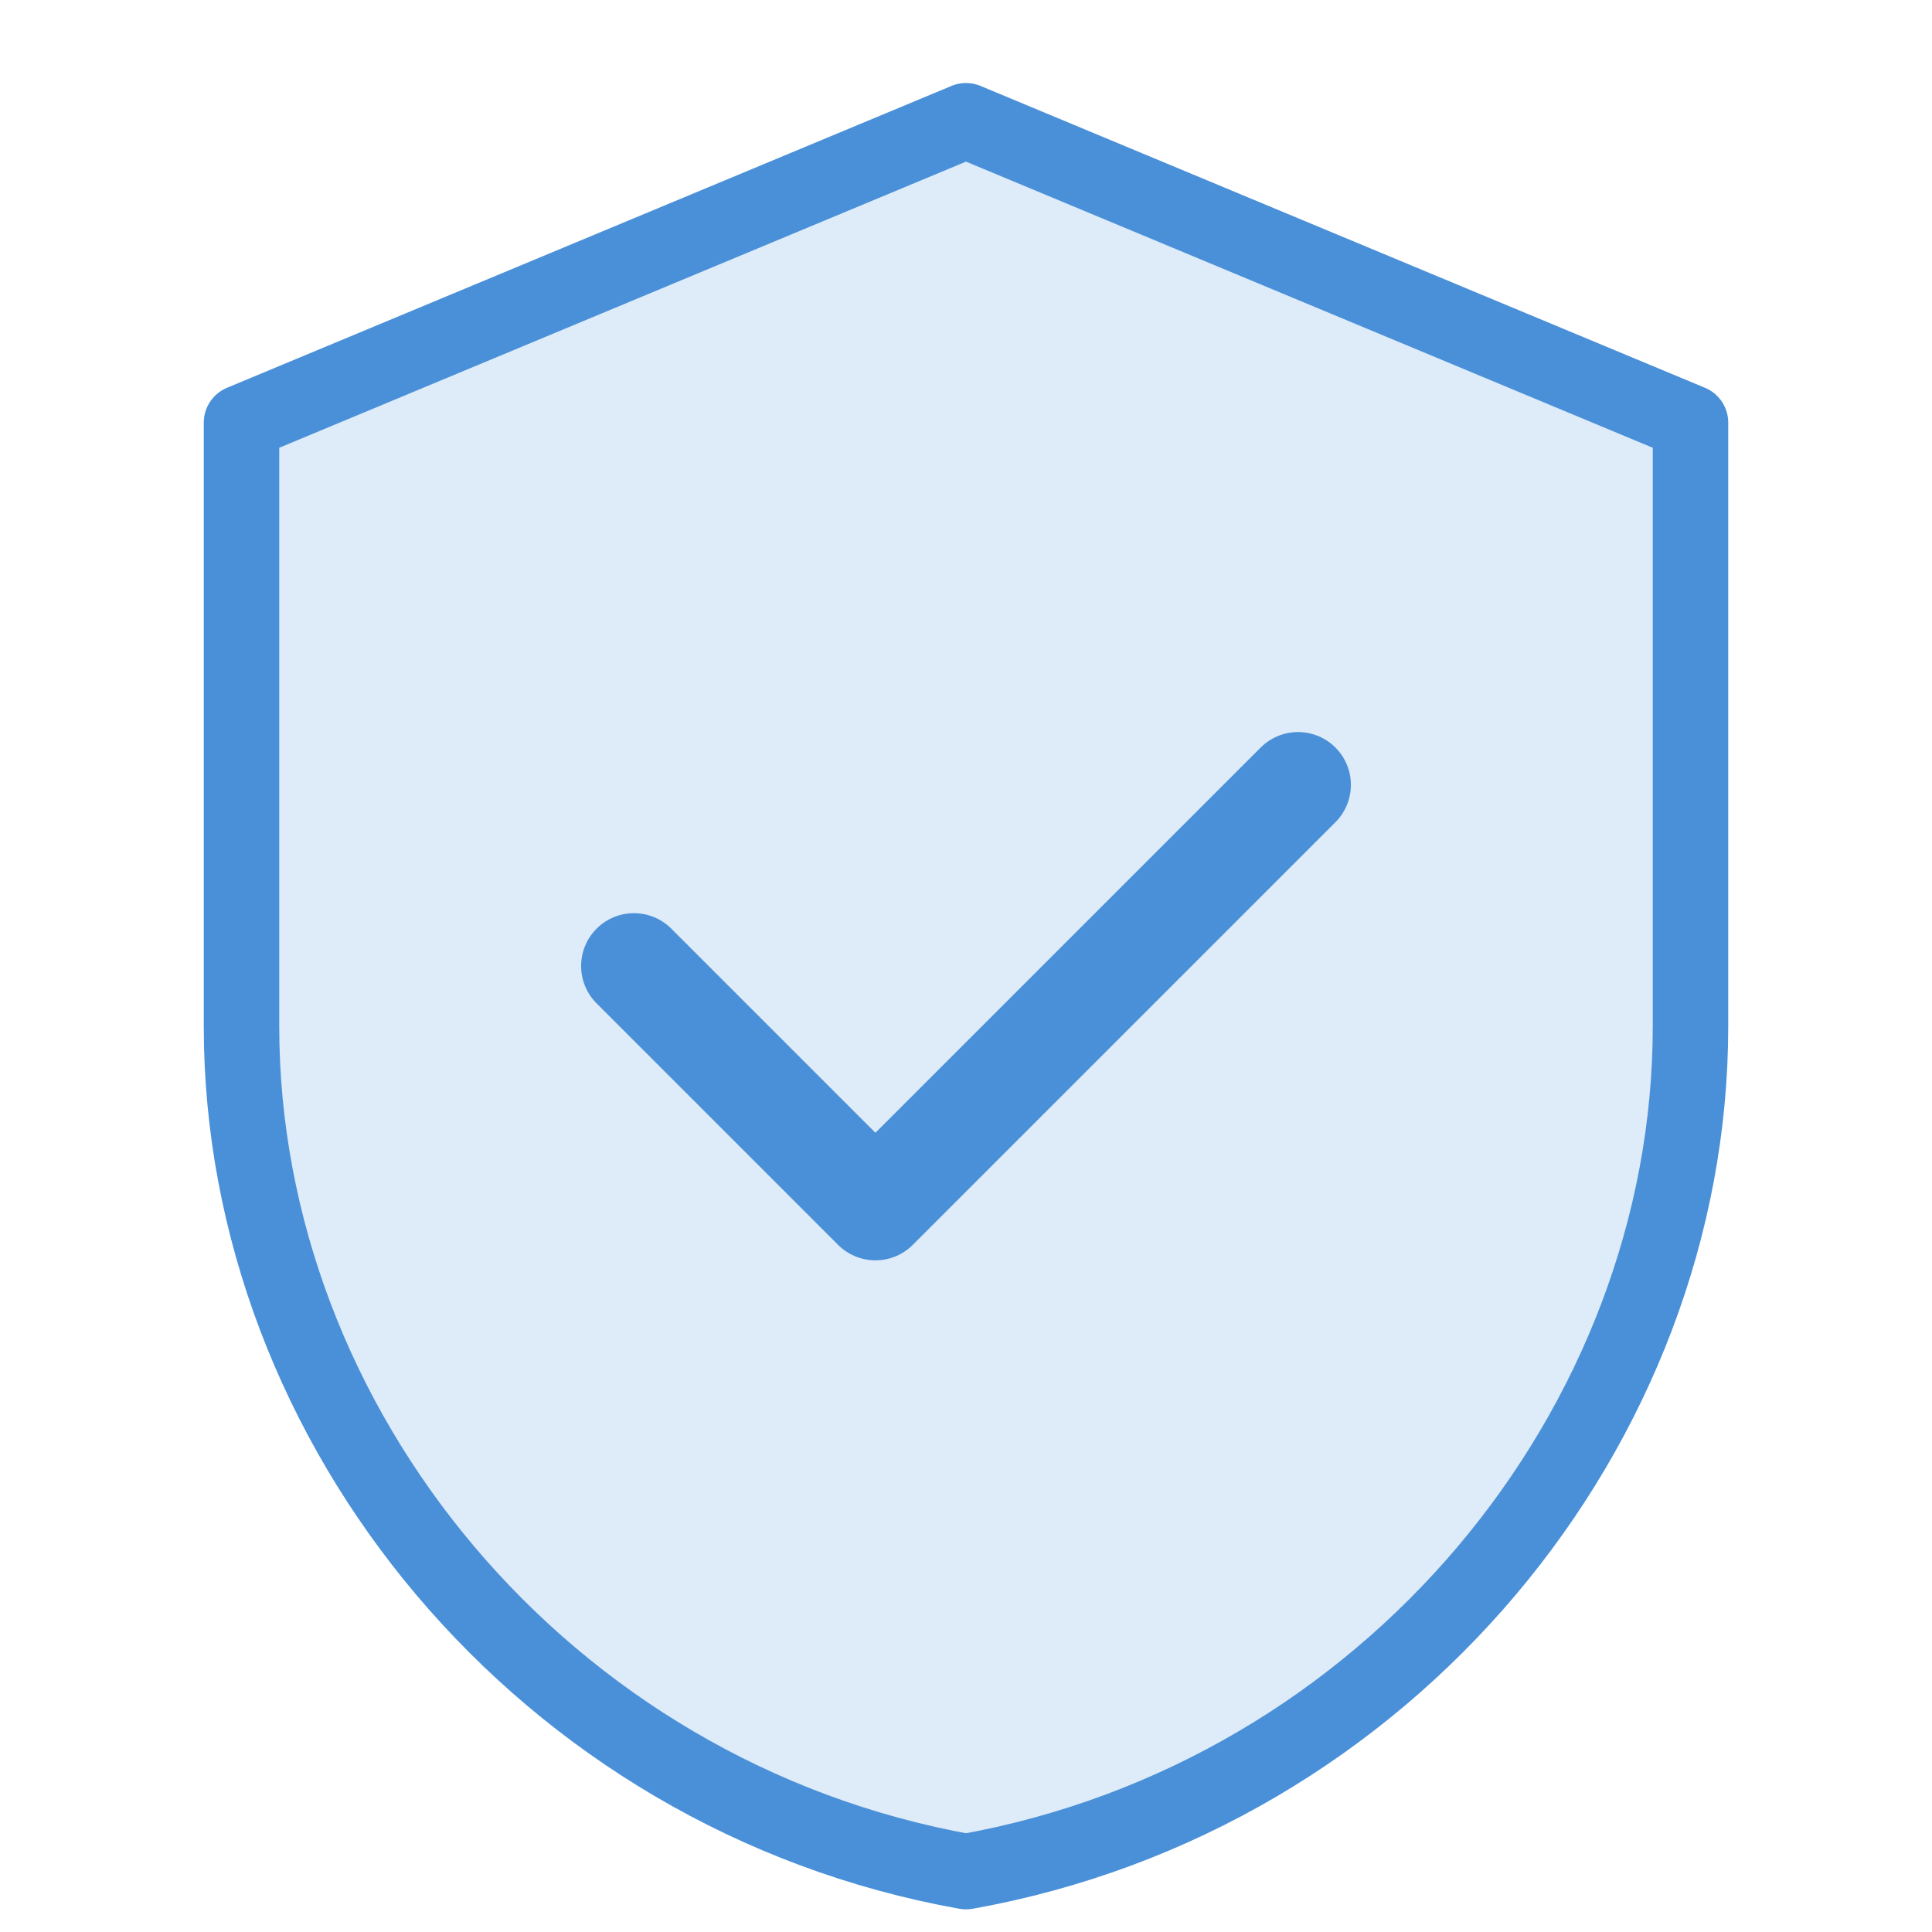
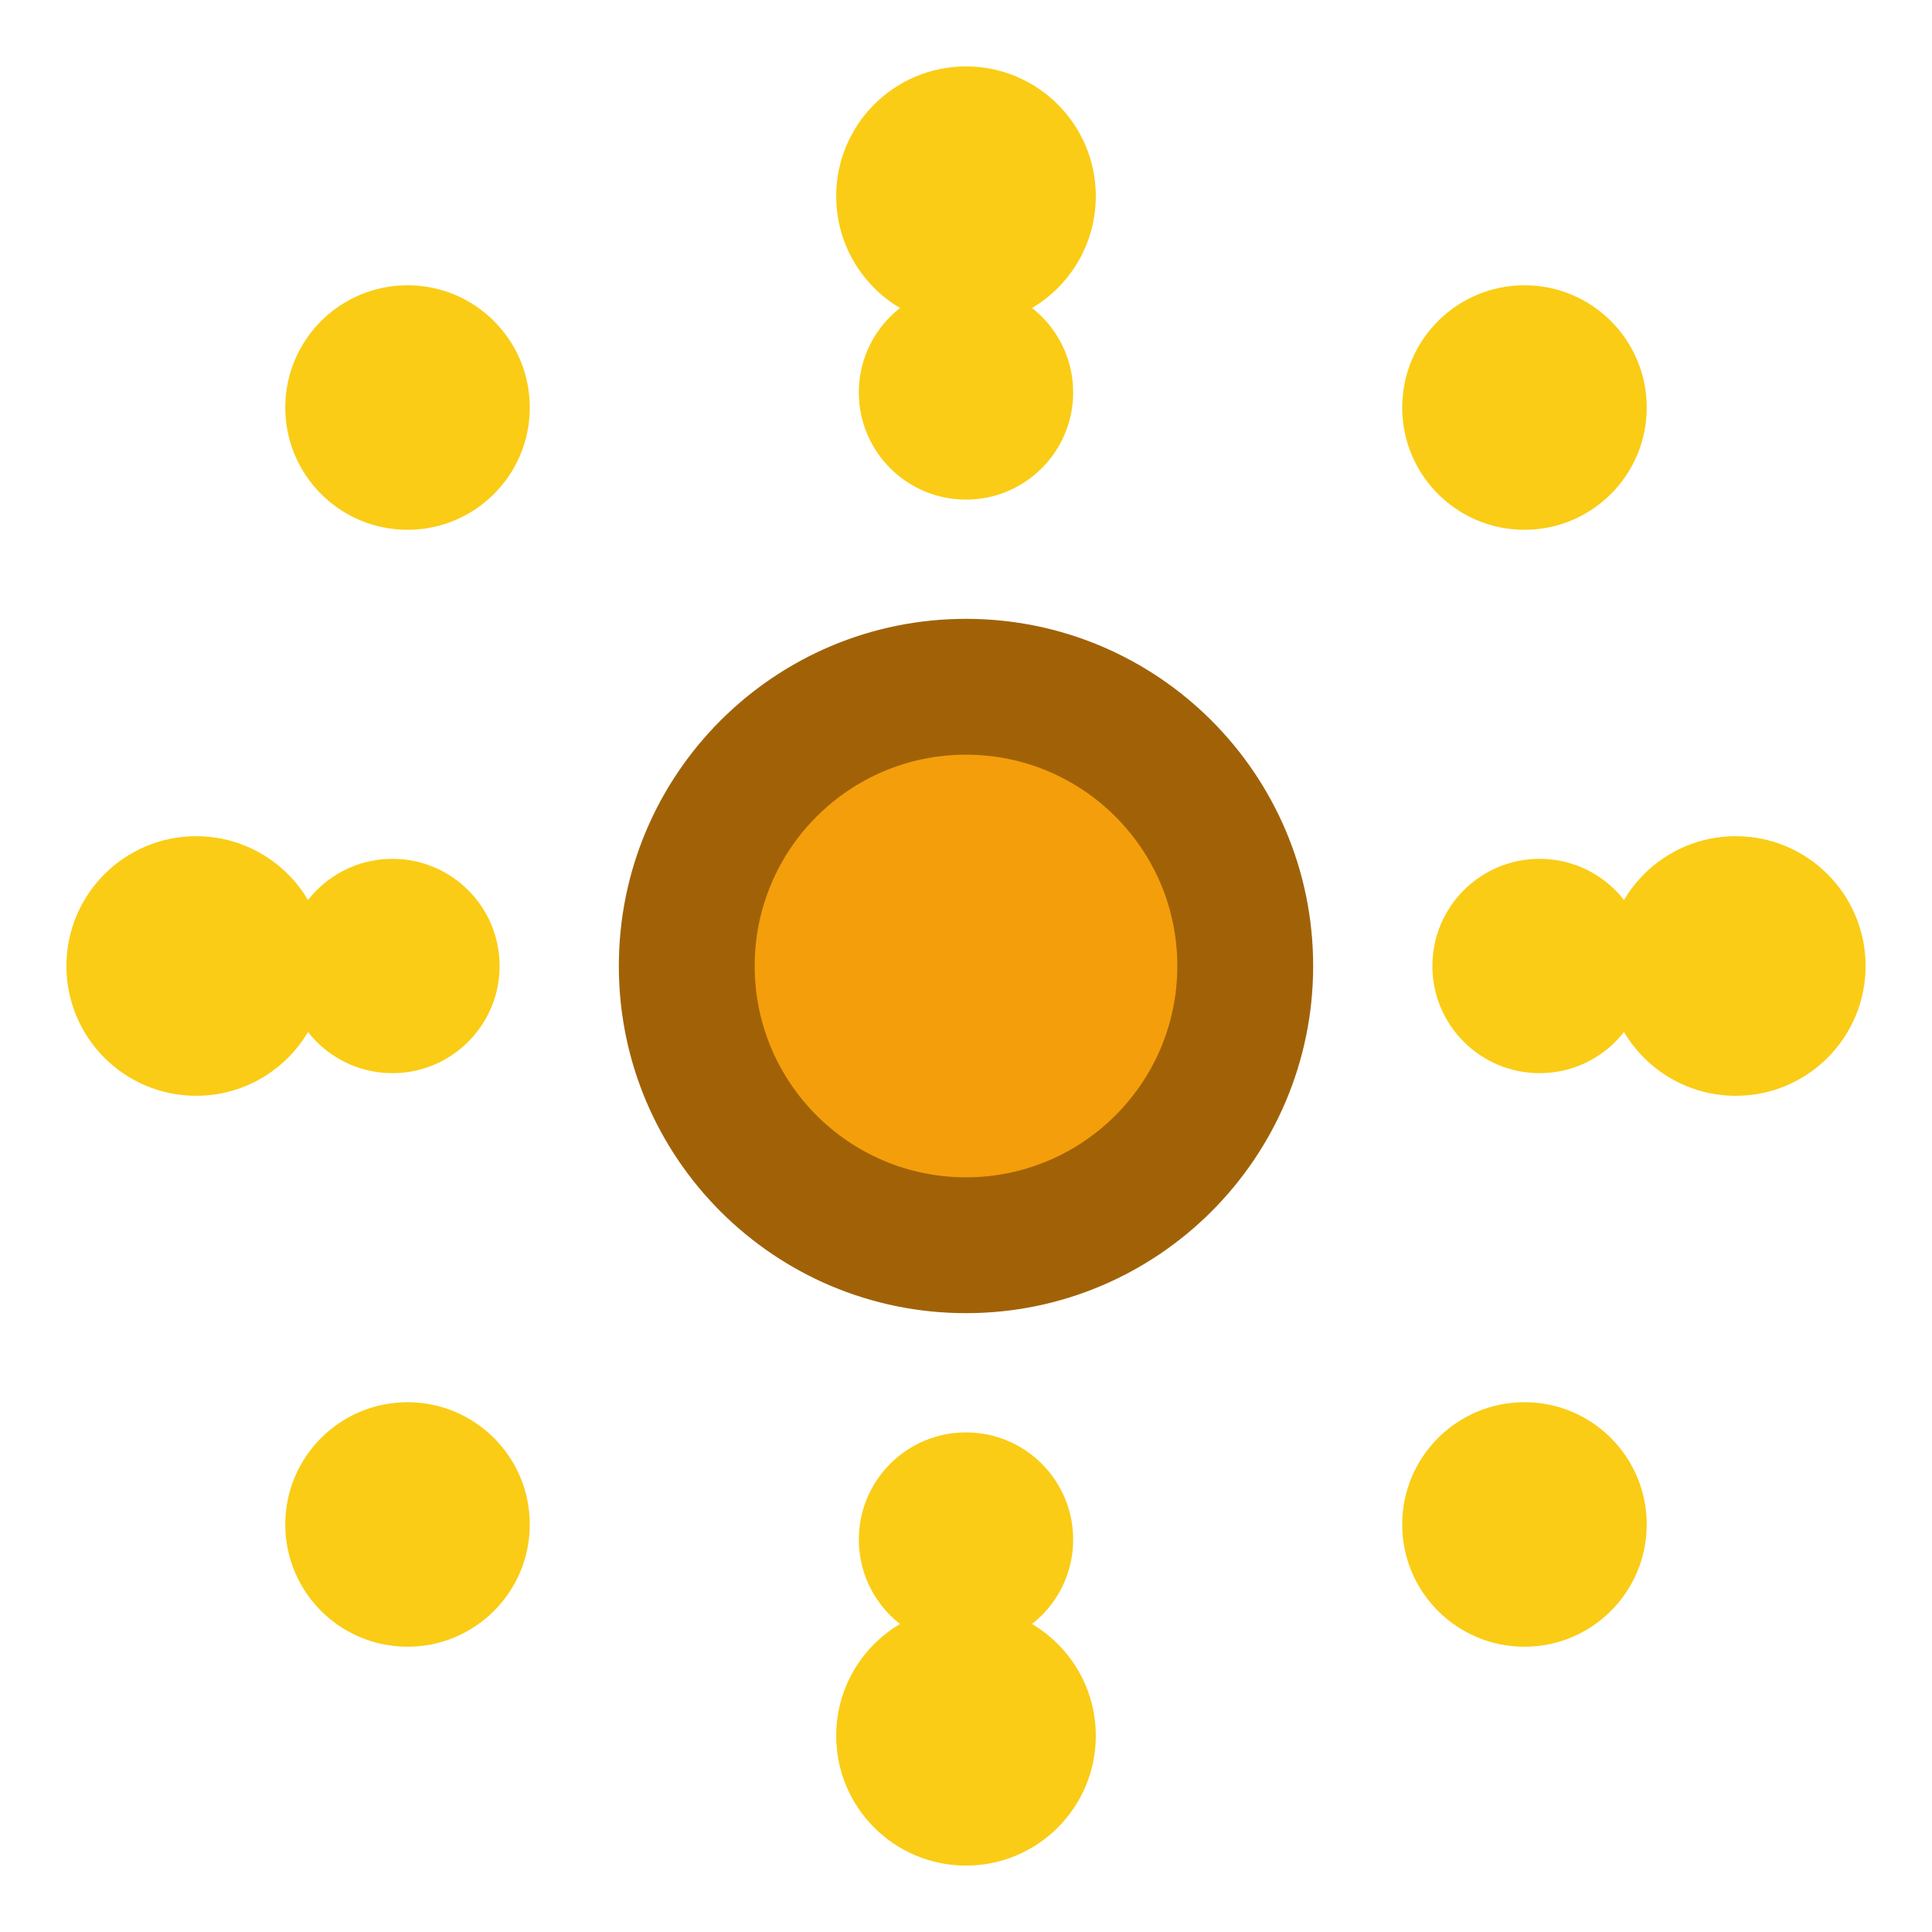
<svg xmlns="http://www.w3.org/2000/svg" viewBox="0 0 128 128" width="128" height="128">
-   <path d="M64 8L16 28v40c0 26.5 20 51 48 56 28-5 48-29.5 48-56V28L64 8z" fill="#4a90d9" opacity="0.18" />
-   <path d="M64 8L16 28v40c0 26.5 20 51 48 56 28-5 48-29.5 48-56V28L64 8z" fill="none" stroke="#4a90d9" stroke-width="5" stroke-linejoin="round" />
-   <path d="M42 64l16 16 28-28" fill="none" stroke="#4a90d9" stroke-width="7" stroke-linecap="round" stroke-linejoin="round" />
+   <g fill="#facc15">
+     <circle cx="64" cy="13" r="8.6" />
+     <circle cx="64" cy="115" r="8.6" />
+     <circle cx="13" cy="64" r="8.6" />
+     <circle cx="115" cy="64" r="8.6" />
+     <circle cx="27" cy="27" r="8.1" />
+     <circle cx="101" cy="27" r="8.1" />
+     <circle cx="27" cy="101" r="8.1" />
+     <circle cx="101" cy="101" r="8.1" />
+     <circle cx="64" cy="26" r="7.1" />
+     <circle cx="64" cy="102" r="7.1" />
+     <circle cx="26" cy="64" r="7.1" />
+     <circle cx="102" cy="64" r="7.1" />
+   </g>
+   <circle cx="64" cy="64" r="23" fill="#a16207" />
+   <circle cx="64" cy="64" r="14" fill="#f59e0b" />
</svg>
